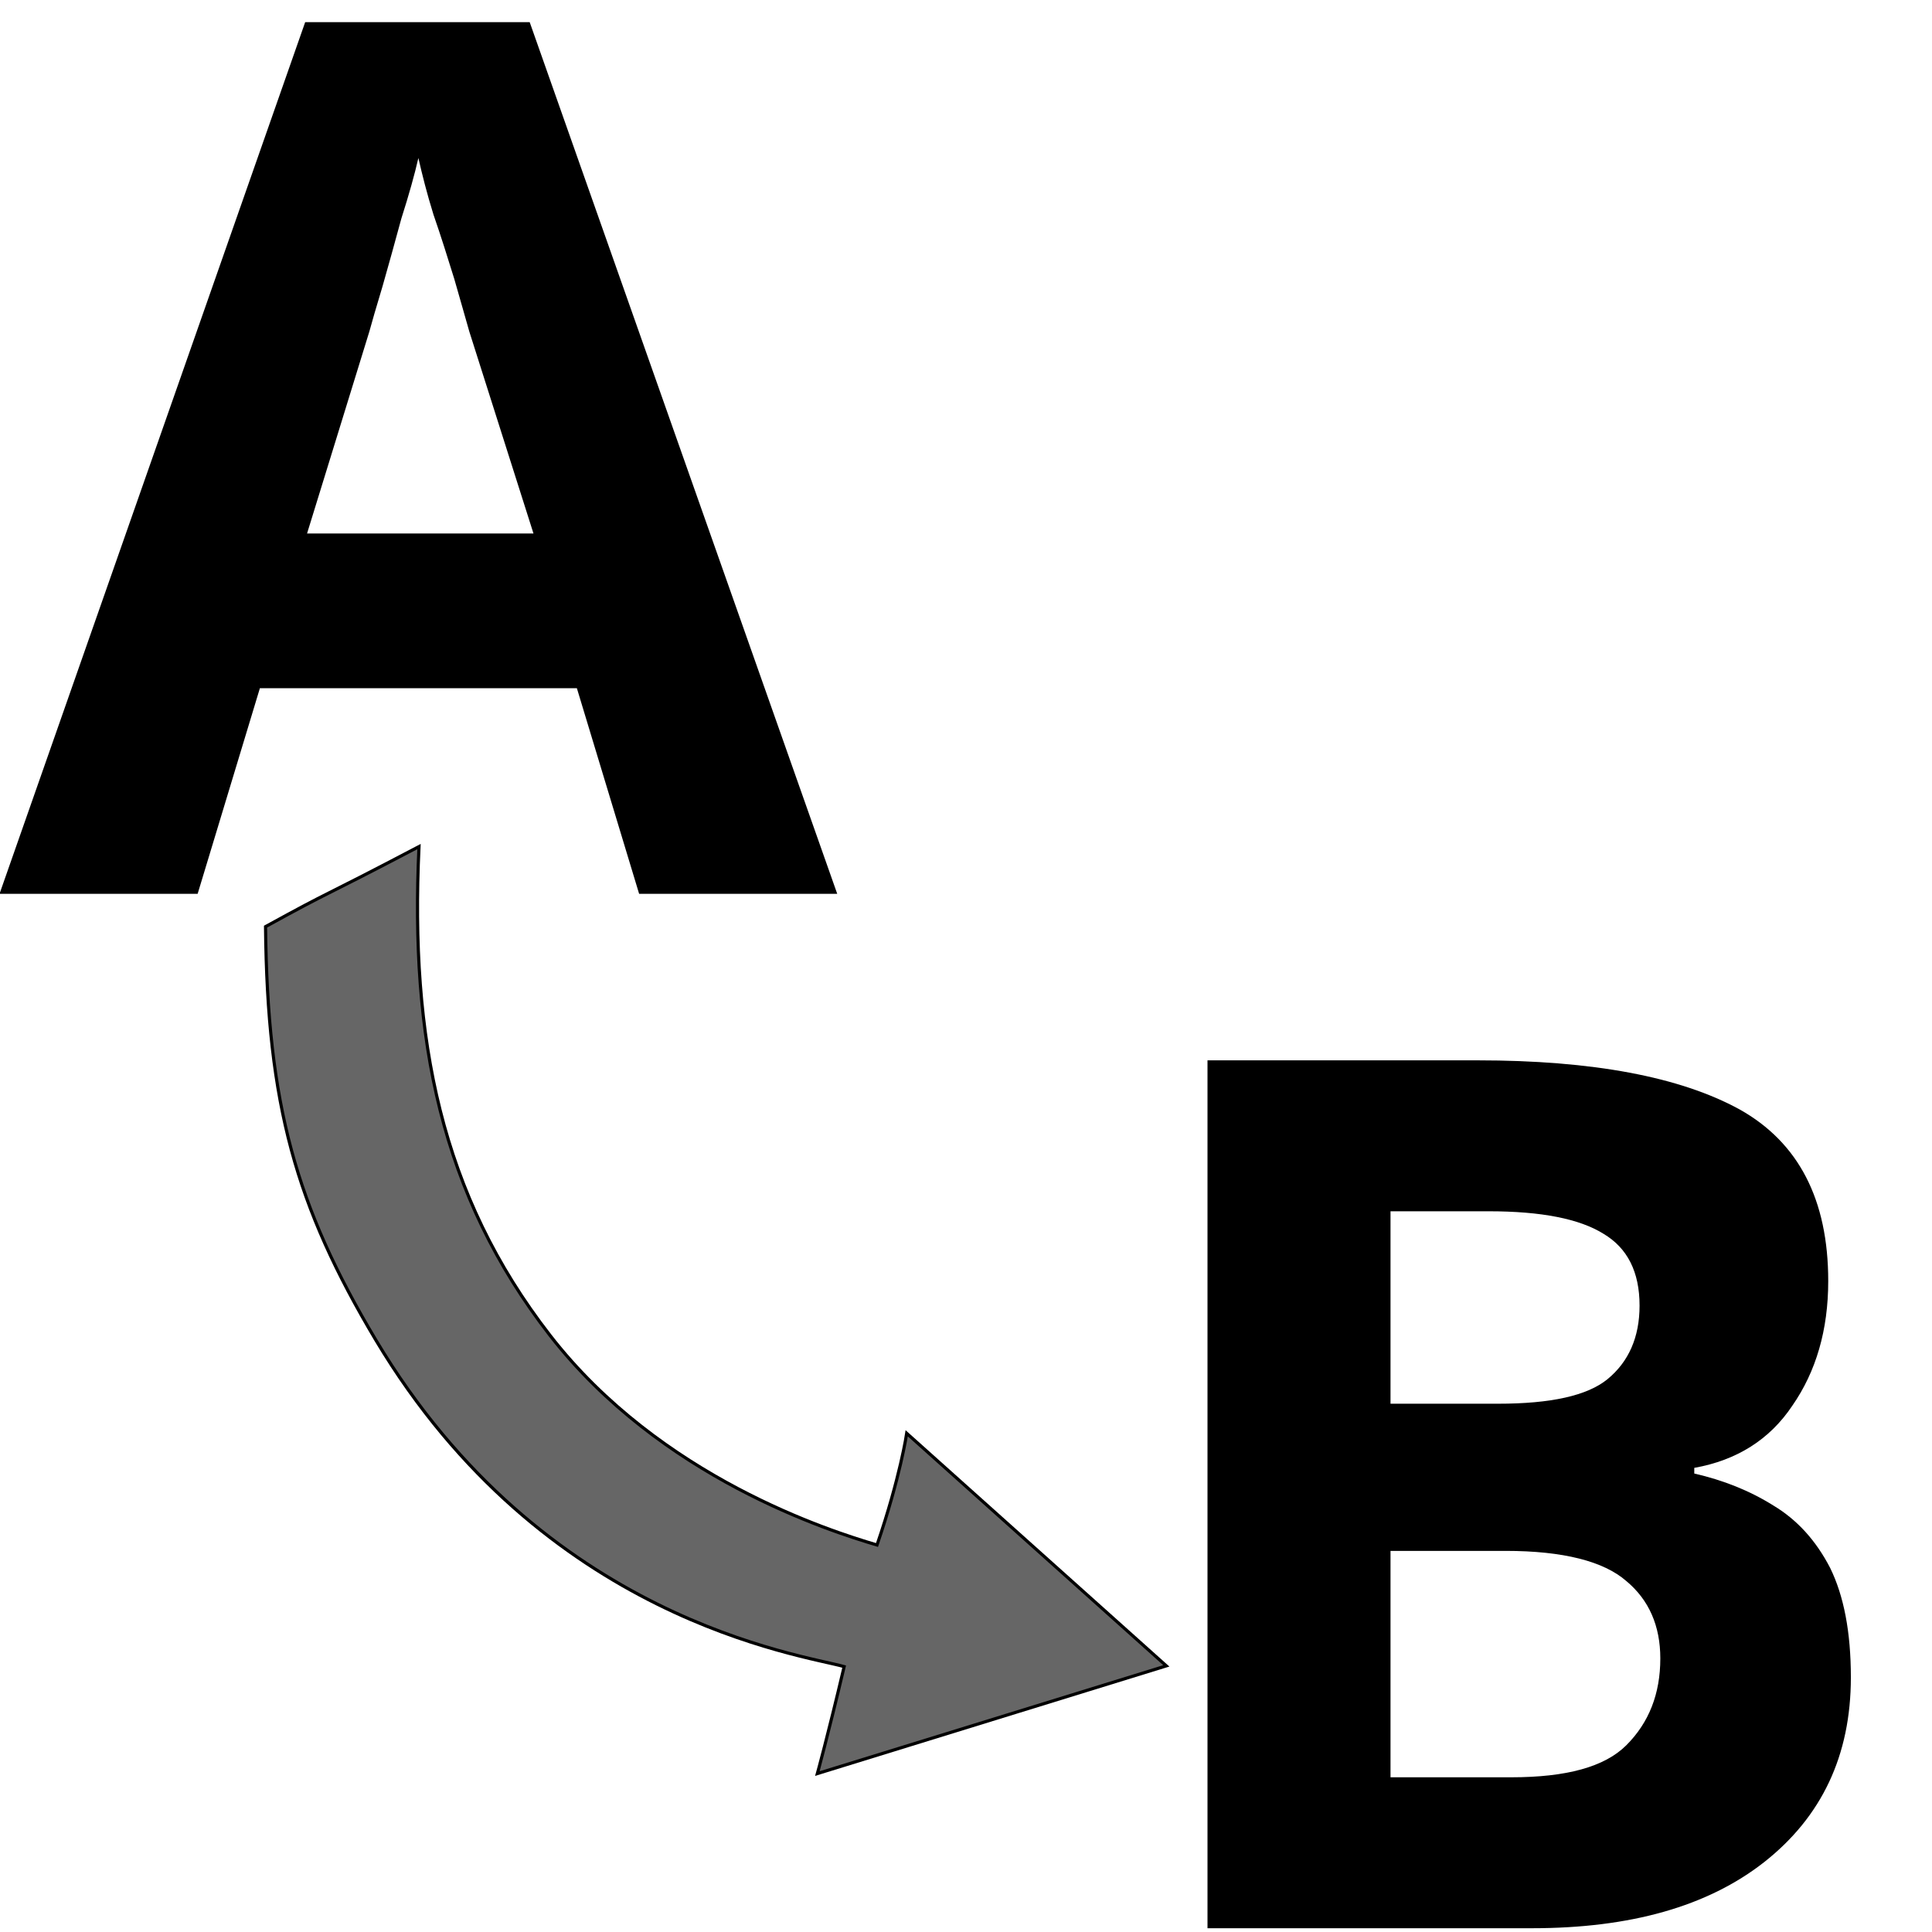
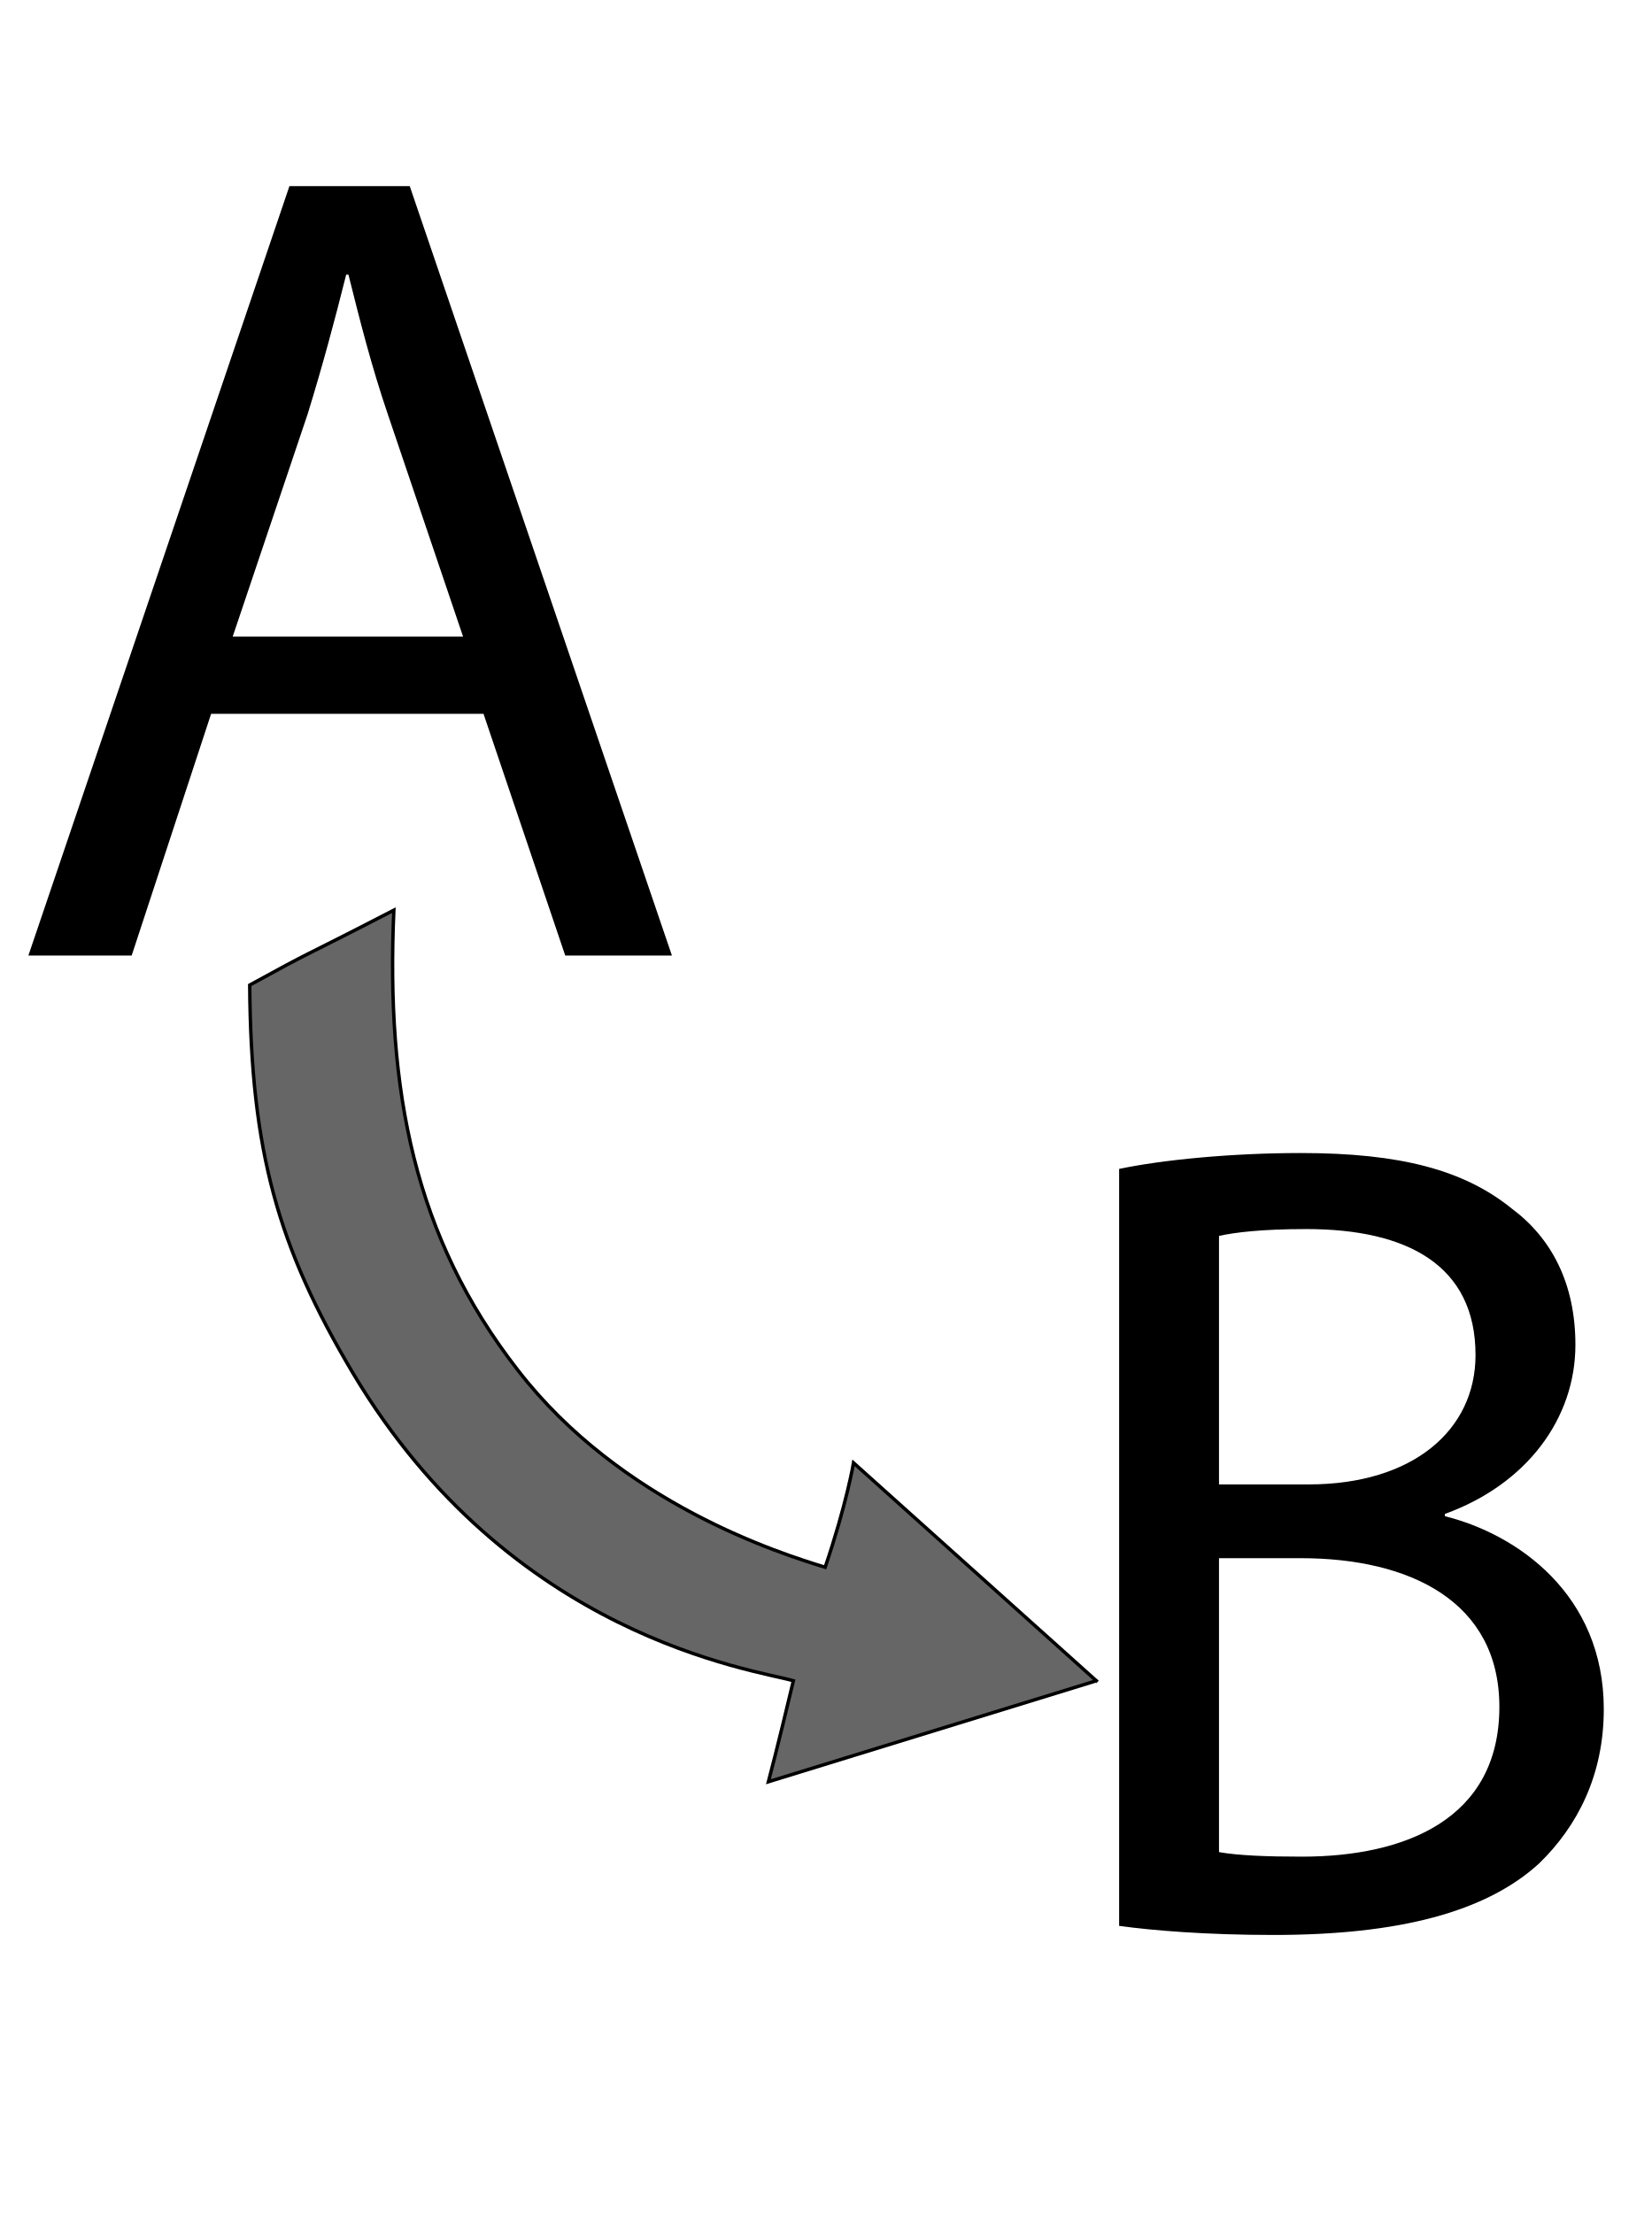
- <svg xmlns="http://www.w3.org/2000/svg" width="16px" height="16px" id="svg3443" version="1.1">
-   <defs id="defs3445">
-     </defs>
+ <svg xmlns="http://www.w3.org/2000/svg" id="svg3443" viewBox="0 0 14.55 19.5">
  <g id="layer1">
-     <text xml:space="preserve" style="font-style:normal;font-variant:normal;font-weight:bold;font-stretch:normal;line-height:0%;font-family:'Microsoft Sans Serif', 'Bitstream Vera Sans', Helvetica, Arial;text-align:start;writing-mode:lr-tb;text-anchor:start;fill:#000000;fill-opacity:1;stroke:none;stroke-width:1px;stroke-linecap:butt;stroke-linejoin:miter;stroke-opacity:1" x="-0.005" y="7.403" id="text3453">
-       <tspan id="tspan3455" x="-0.005" y="7.403" style="font-size:10.061px;line-height:1.25;-inkscape-font-specification:'Noto Sans, Bold';font-family:'Noto Sans';font-weight:bold;font-style:normal;font-stretch:normal;font-variant:normal;text-anchor:start;text-align:start;writing-mode:lr;font-variant-ligatures:normal;font-variant-caps:normal;font-variant-numeric:normal;font-feature-settings:normal">A</tspan>
-     </text>
-     <path style="fill:#666666;fill-opacity:1;fill-rule:evenodd;stroke:#000000;stroke-width:0.026;stroke-linecap:butt;stroke-linejoin:miter;stroke-miterlimit:4;stroke-dasharray:none;stroke-opacity:1" d="M 9.659,13.796 L 6.769,14.688 C 6.769,14.688 6.853,14.386 6.991,13.802 C 6.638,13.703 4.499,13.418 3.112,11.097 C 2.45,9.988 2.214,9.149 2.199,7.674 C 2.798,7.345 2.584,7.476 3.47,7.011 C 3.395,8.601 3.65,9.893 4.555,11.059 C 5.47,12.237 6.874,12.68 7.263,12.795 C 7.456,12.232 7.509,11.87 7.509,11.87 L 9.659,13.796 z" id="path2265" />
-     <text xml:space="preserve" style="font-style:normal;font-variant:normal;font-weight:bold;font-stretch:normal;line-height:0%;font-family:'Microsoft Sans Serif', 'Bitstream Vera Sans', Helvetica, Arial;text-align:start;writing-mode:lr-tb;text-anchor:start;fill:#000000;fill-opacity:1;stroke:none;stroke-width:1px;stroke-linecap:butt;stroke-linejoin:miter;stroke-opacity:1" x="9.094" y="15.971" id="text2242">
-       <tspan id="tspan2246" x="9.094" y="15.971" style="font-style:normal;font-variant:normal;font-weight:bold;font-stretch:normal;font-size:10.061px;line-height:1.25;font-family:'Noto Sans';-inkscape-font-specification:'Noto Sans, Bold';font-variant-ligatures:normal;font-variant-caps:normal;font-variant-numeric:normal;font-feature-settings:normal;text-align:start;writing-mode:lr-tb;text-anchor:start">B</tspan>
-     </text>
+     <g id="text3453" isolation="isolate">
+       <g isolation="isolate">
+         <path d="M1.86,6.29l-.7,2.13H.25L2.55,1.64h1.06l2.31,6.78h-.94l-.72-2.13H1.86ZM4.08,5.61l-.66-1.95c-.15-.44-.25-.84-.35-1.24h-.02c-.1.4-.21.81-.34,1.23l-.66,1.96h2.04Z" />
+       </g>
+     </g>
+     <path id="path2265" d="M9.66,14.81l-2.89.89s.08-.3.22-.89c-.35-.1-2.49-.38-3.88-2.71-.66-1.11-.9-1.95-.91-3.42.6-.33.38-.2,1.27-.66-.07,1.59.18,2.88,1.09,4.05.91,1.18,2.32,1.62,2.71,1.74.19-.56.25-.92.25-.92l2.15,1.93Z" fill="#666" fill-rule="evenodd" stroke="#000" stroke-width=".03" />
+     <g id="text2242" isolation="isolate">
+       <g isolation="isolate">
+         <path d="M9.86,10.3c.38-.08.99-.14,1.6-.14.88,0,1.44.15,1.86.49.35.26.56.66.56,1.2,0,.65-.43,1.23-1.15,1.49v.02c.64.16,1.4.69,1.4,1.7,0,.58-.23,1.03-.57,1.36-.47.43-1.24.63-2.34.63-.6,0-1.07-.04-1.36-.08v-6.67ZM10.74,13.08h.79c.92,0,1.47-.48,1.47-1.14,0-.79-.6-1.11-1.49-1.11-.4,0-.63.03-.77.06v2.18ZM10.74,16.32c.17.03.42.04.73.04.91,0,1.74-.33,1.74-1.32,0-.93-.79-1.31-1.75-1.31h-.72v2.58Z" />
+       </g>
+     </g>
  </g>
</svg>
